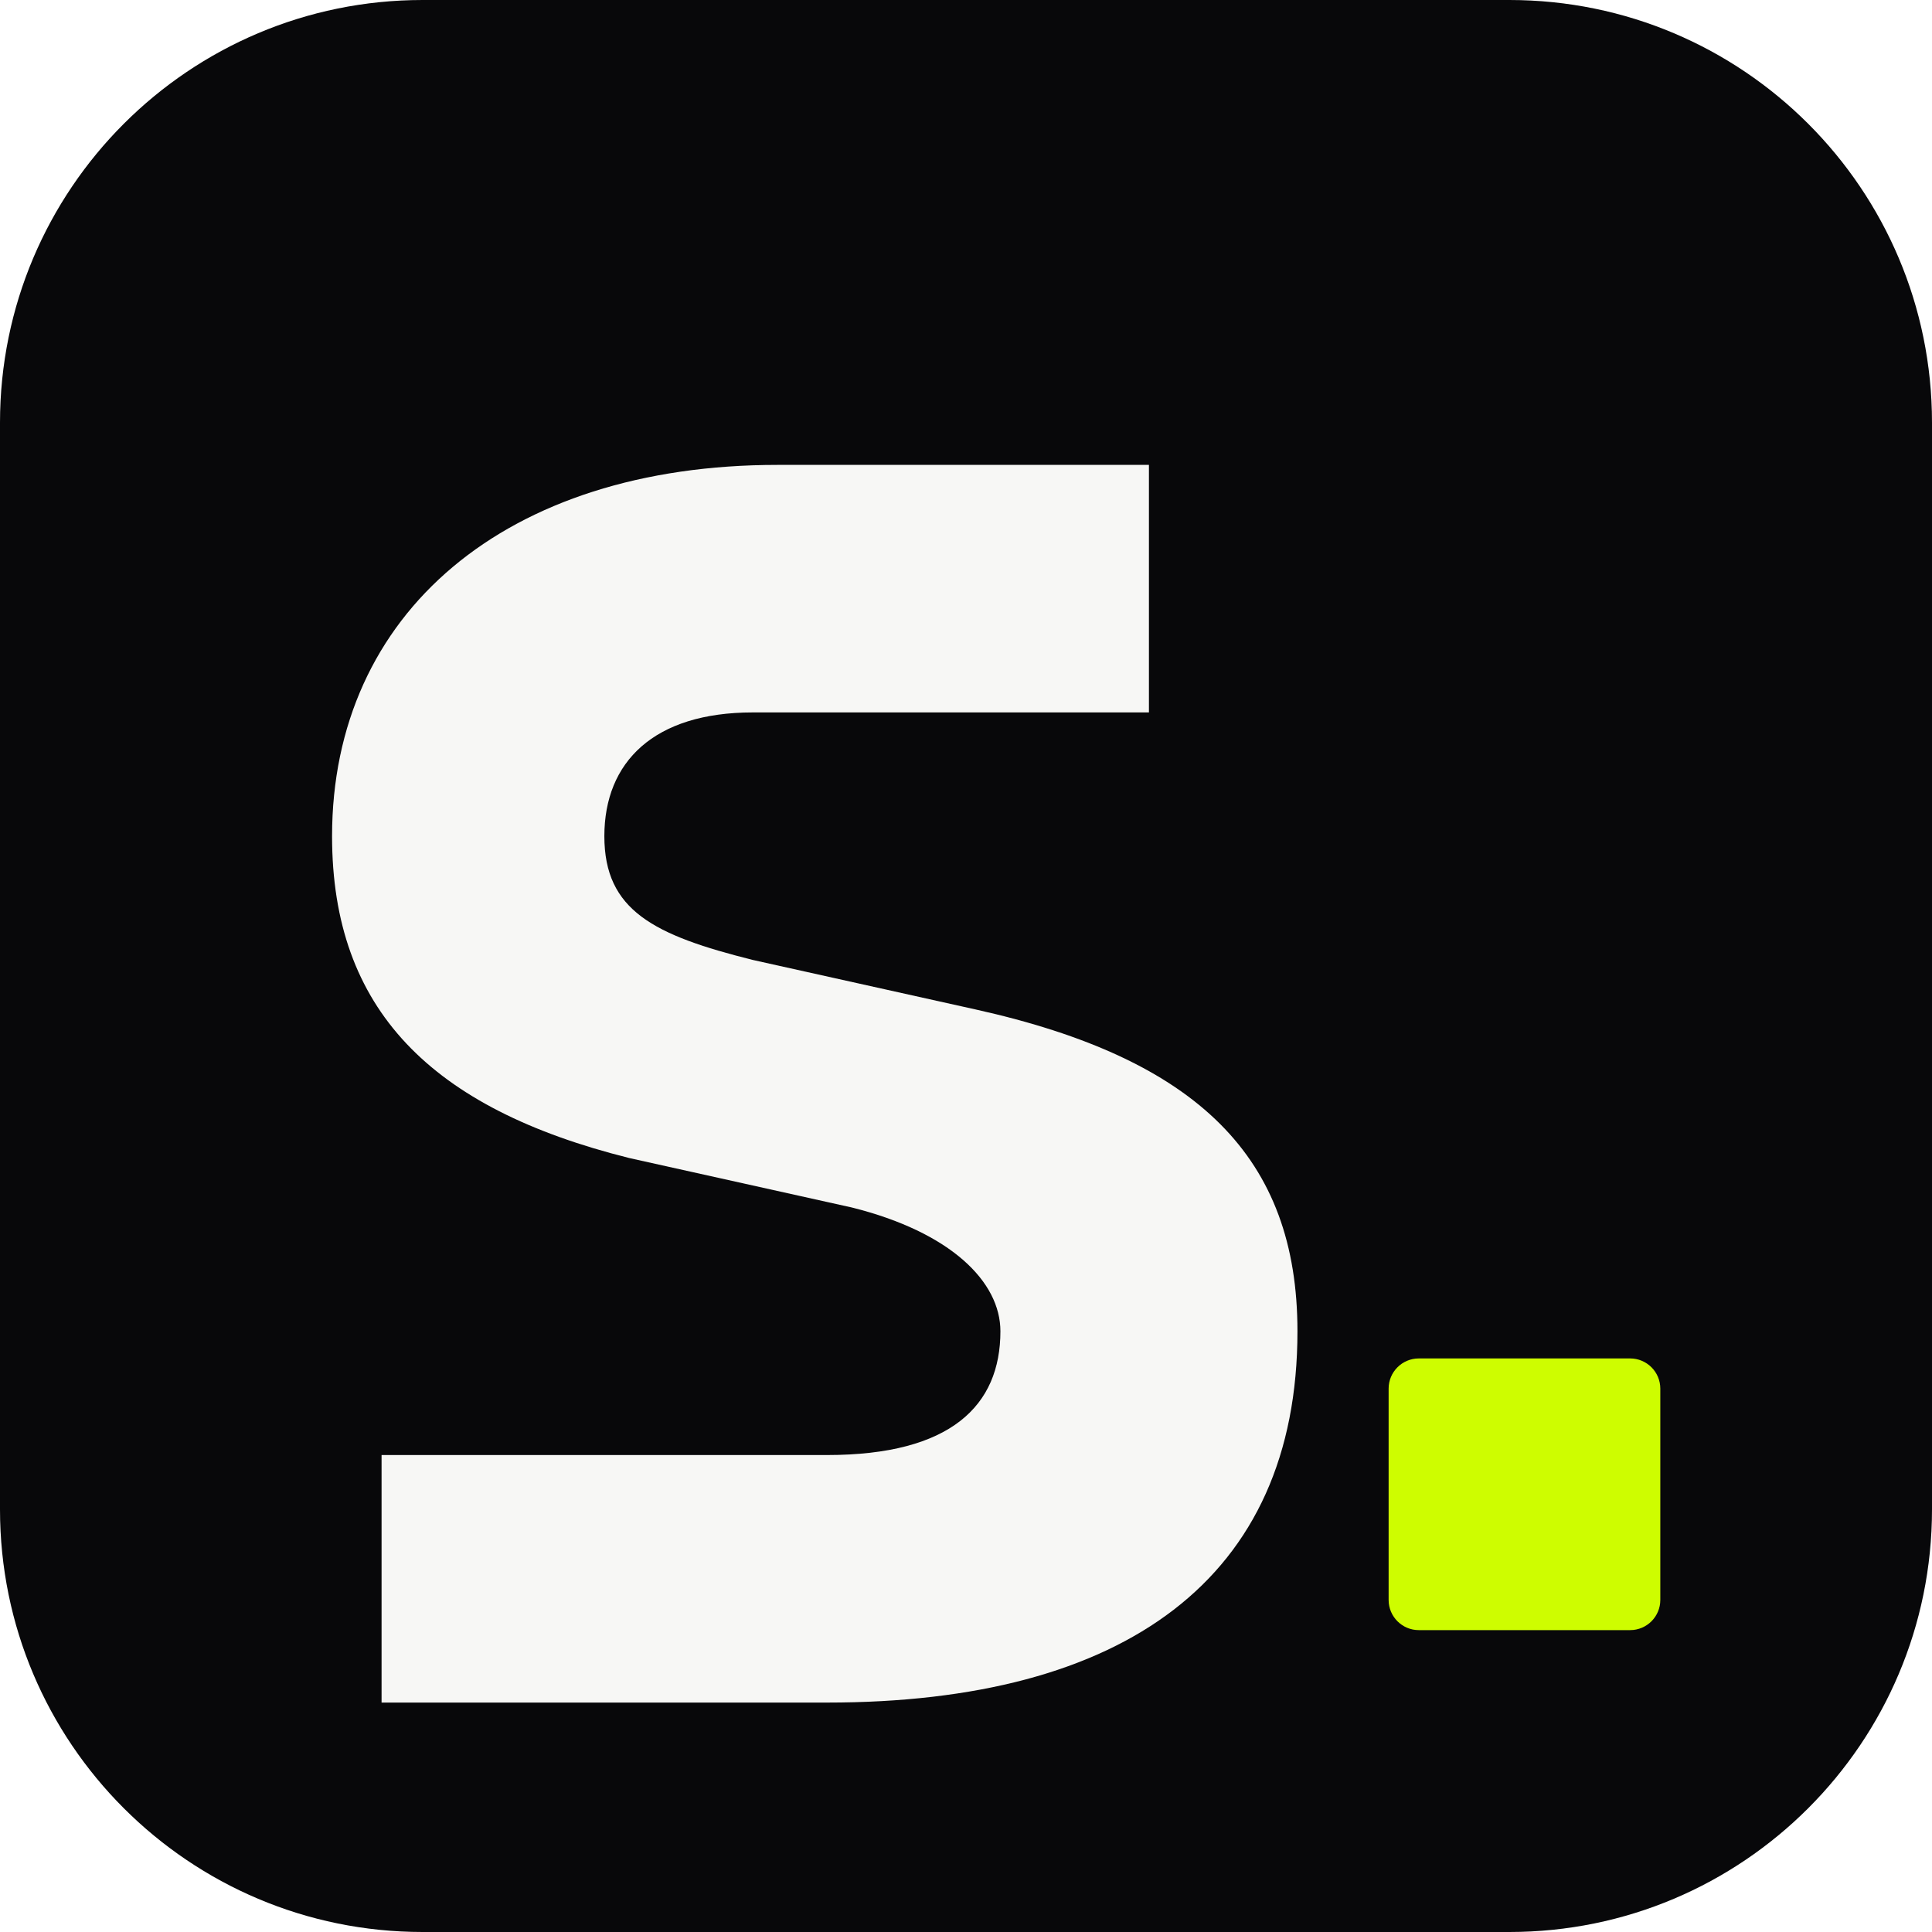
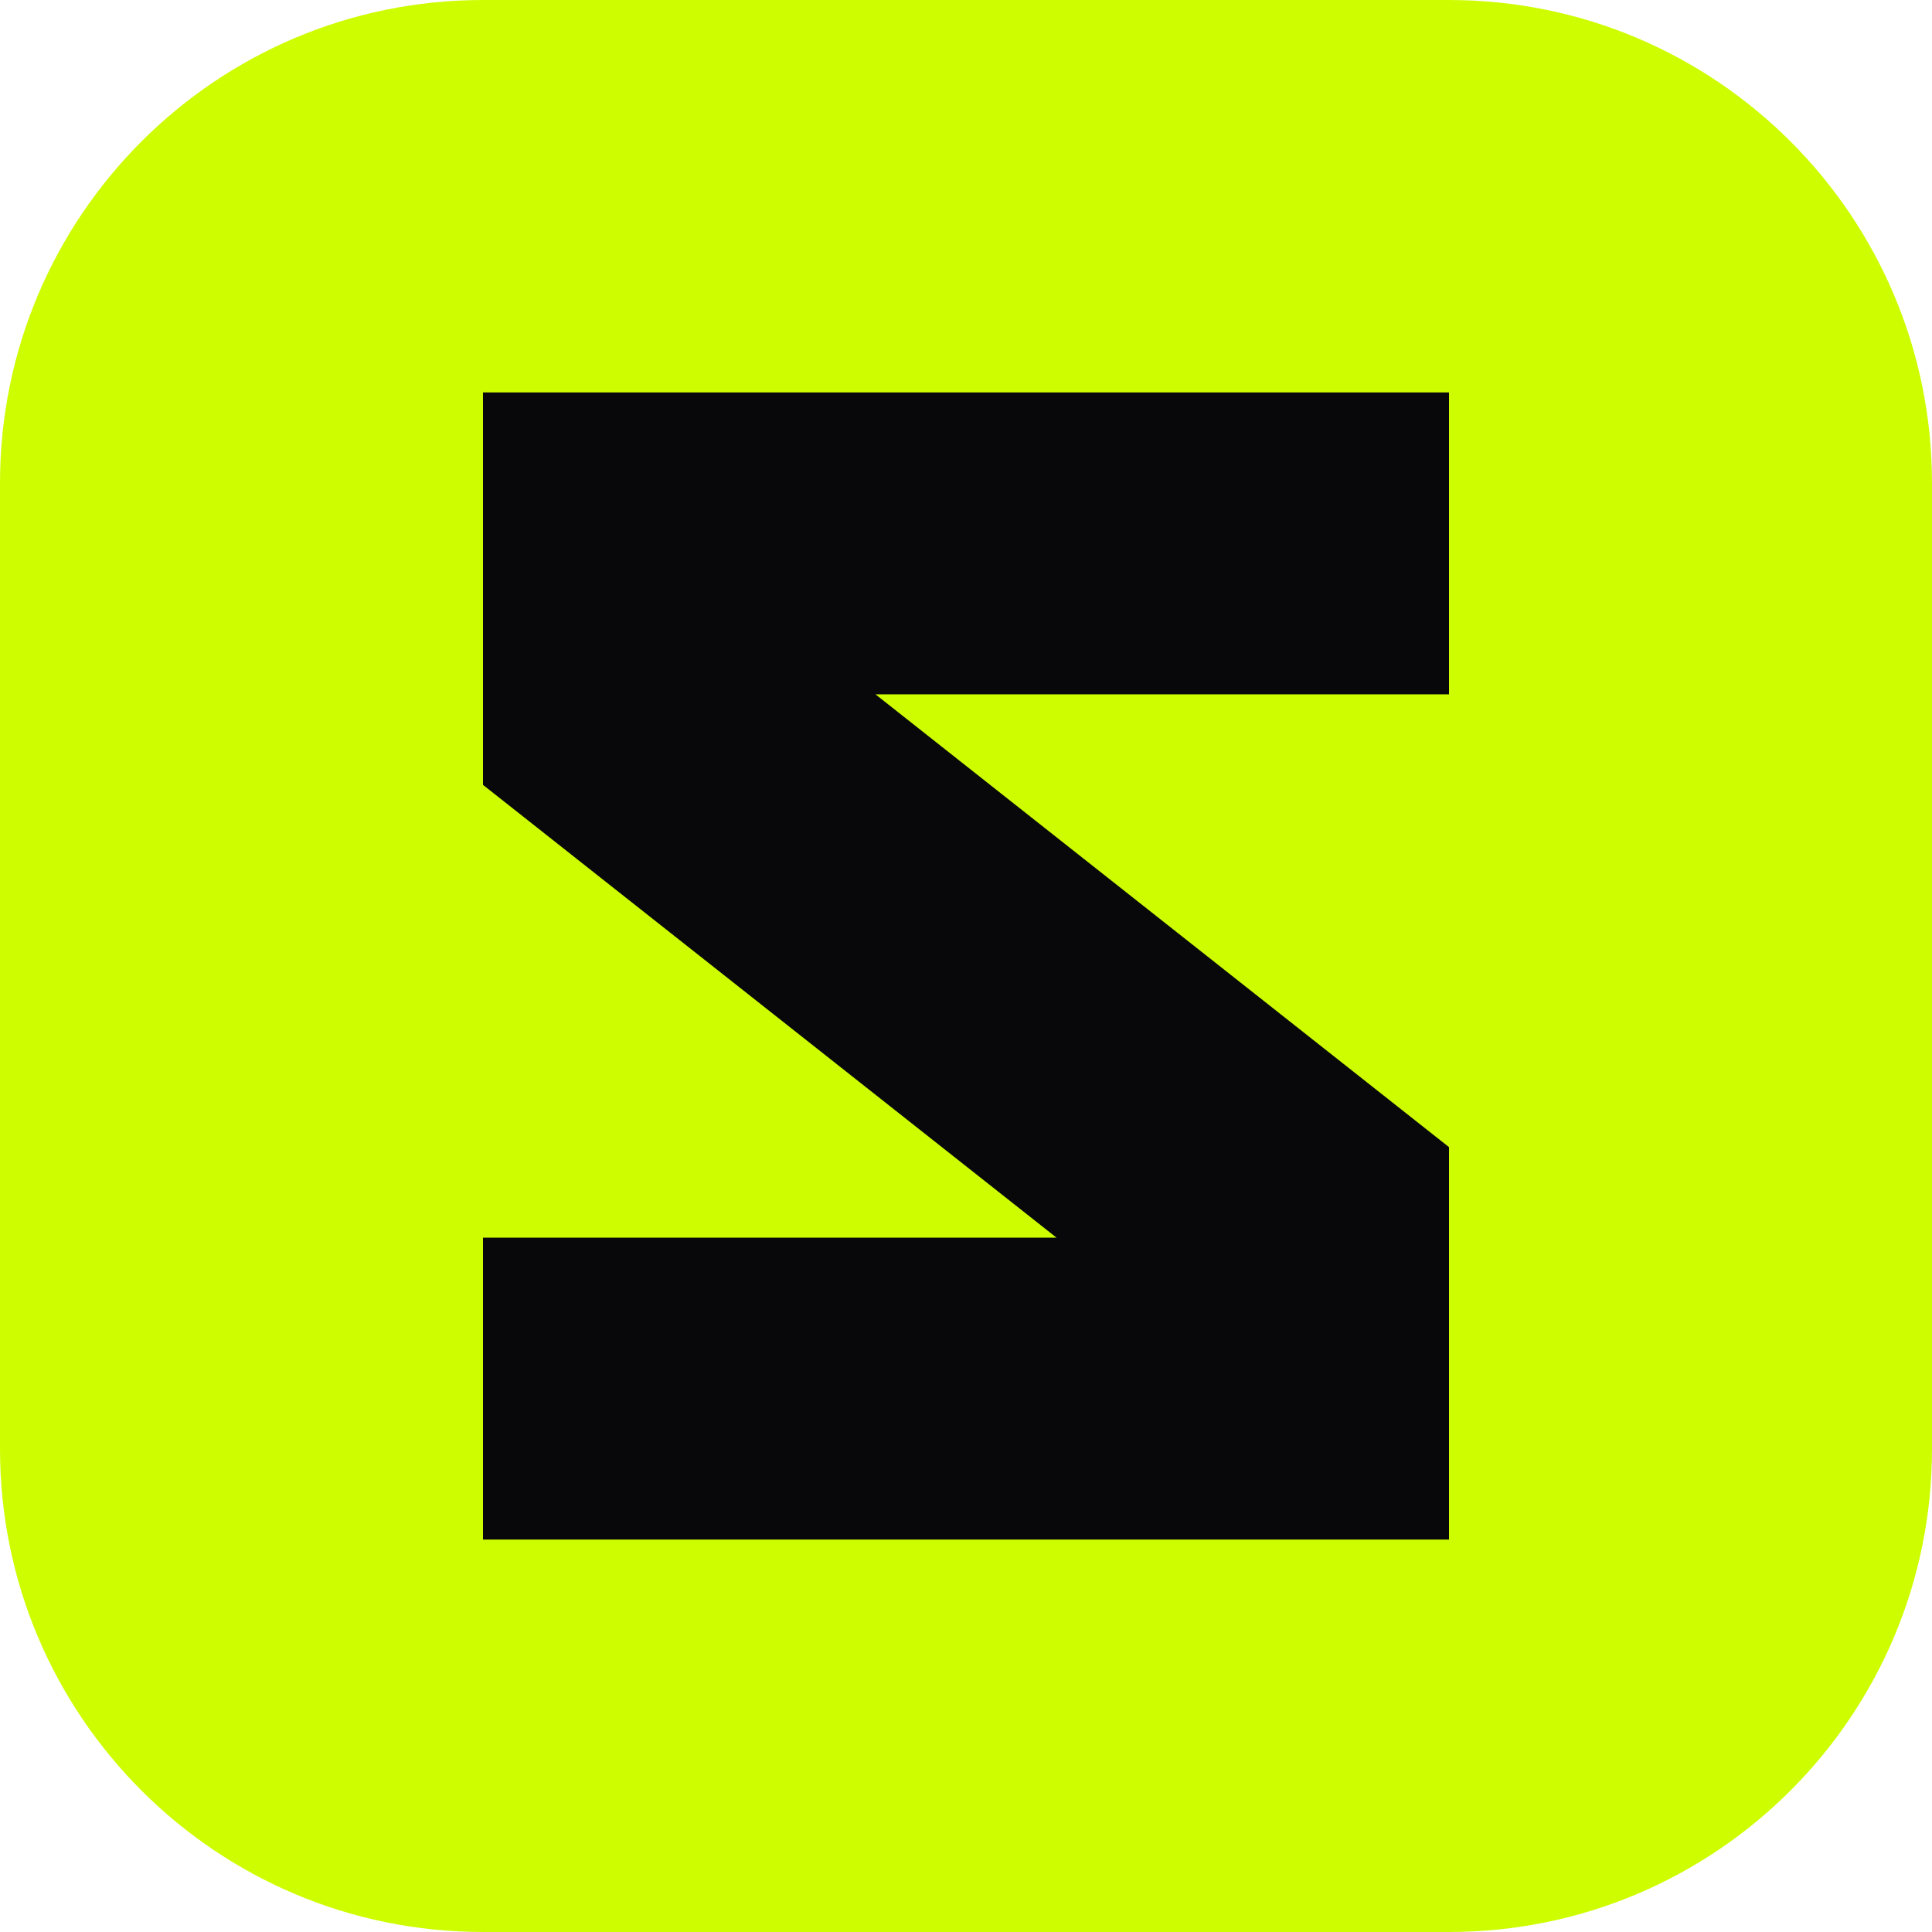
<svg xmlns="http://www.w3.org/2000/svg" viewBox="0 0 64 64">
-   <rect width="64" height="64" rx="14" fill="#08080A" />
-   <path transform="translate(11 -1) scale(.82)" fill="#F7F7F5" d="M33 30H17c-4 0-6 2-6 5 0 3 2 4 6 5l9 2c9 2 13 6 13 13 0 10-7 15-19 15H2V60h18c5 0 7-2 7-5 0-2-2-4-6-5l-9-2C4 46 0 42 0 35c0-9 7-15 18-15h15z" />
-   <rect x="46" y="45" width="9" height="9" rx="1" fill="#CEFD00" />
+   <rect x="0" y="0" width="64" height="64" rx="16" fill="#CEFD00" />
+   <path d="M16 13H48V23H29L48 38V51H16V41H35L16 26Z" fill="#08080A" />
</svg>
